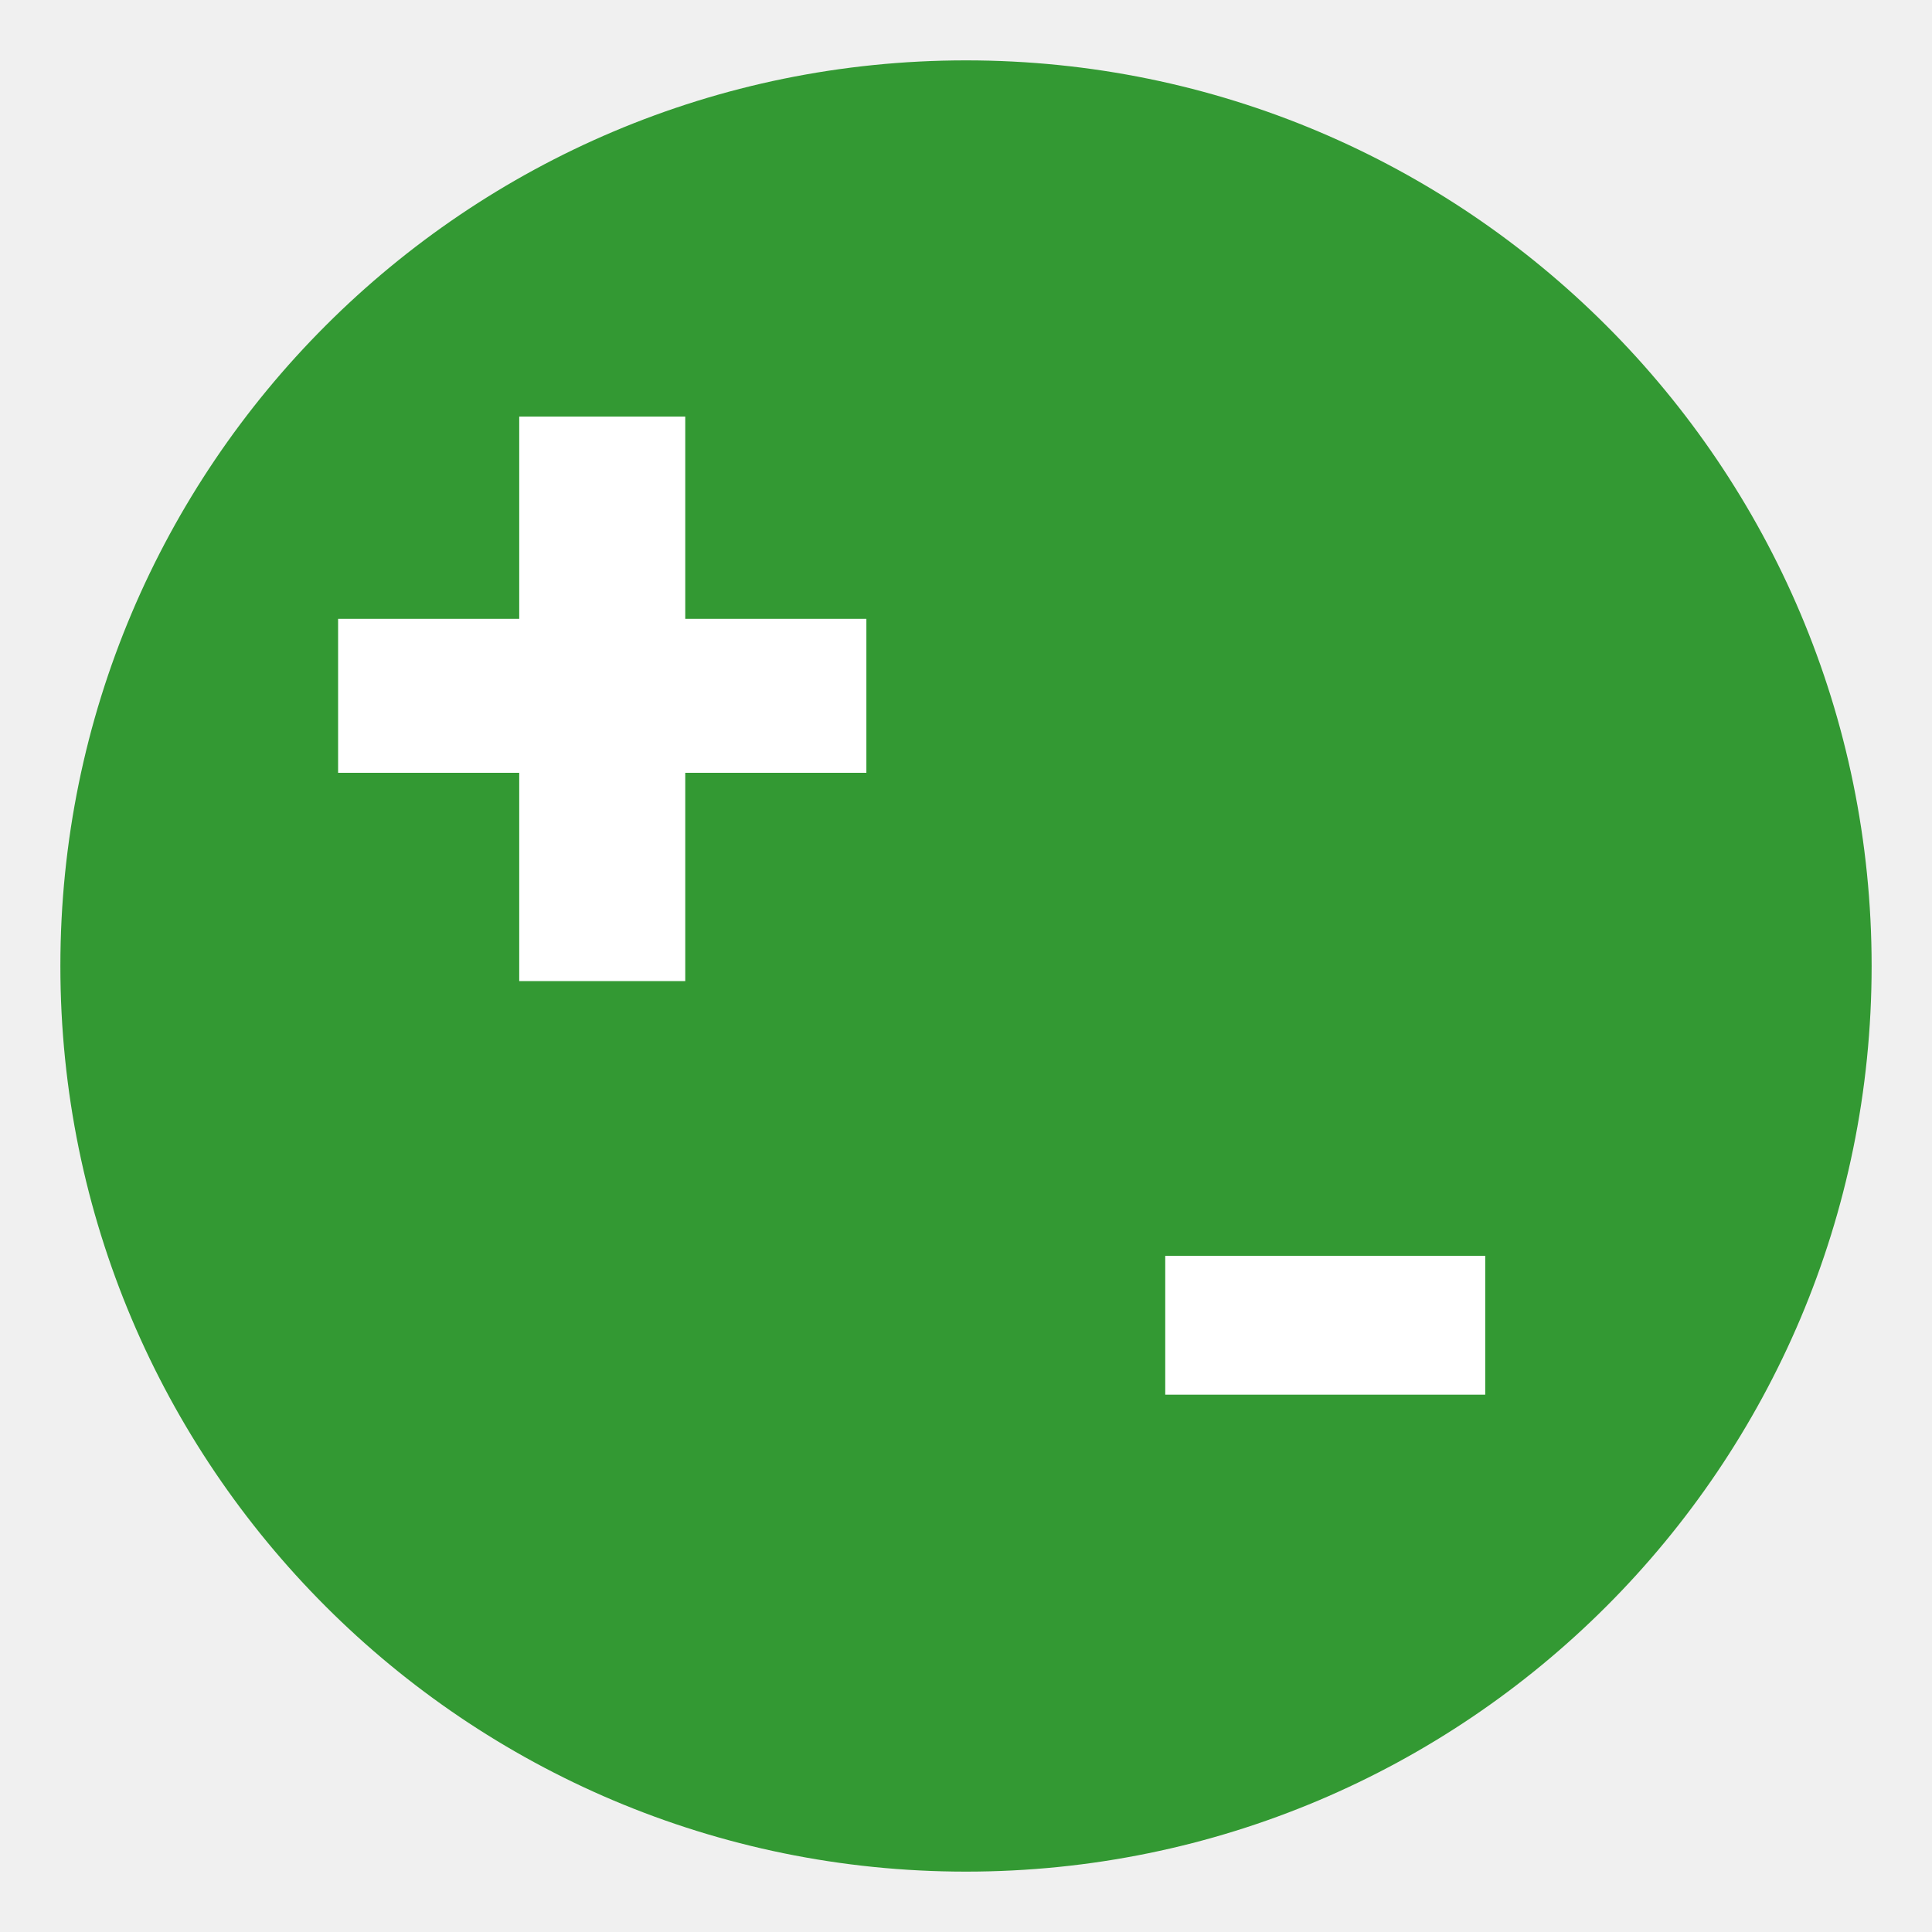
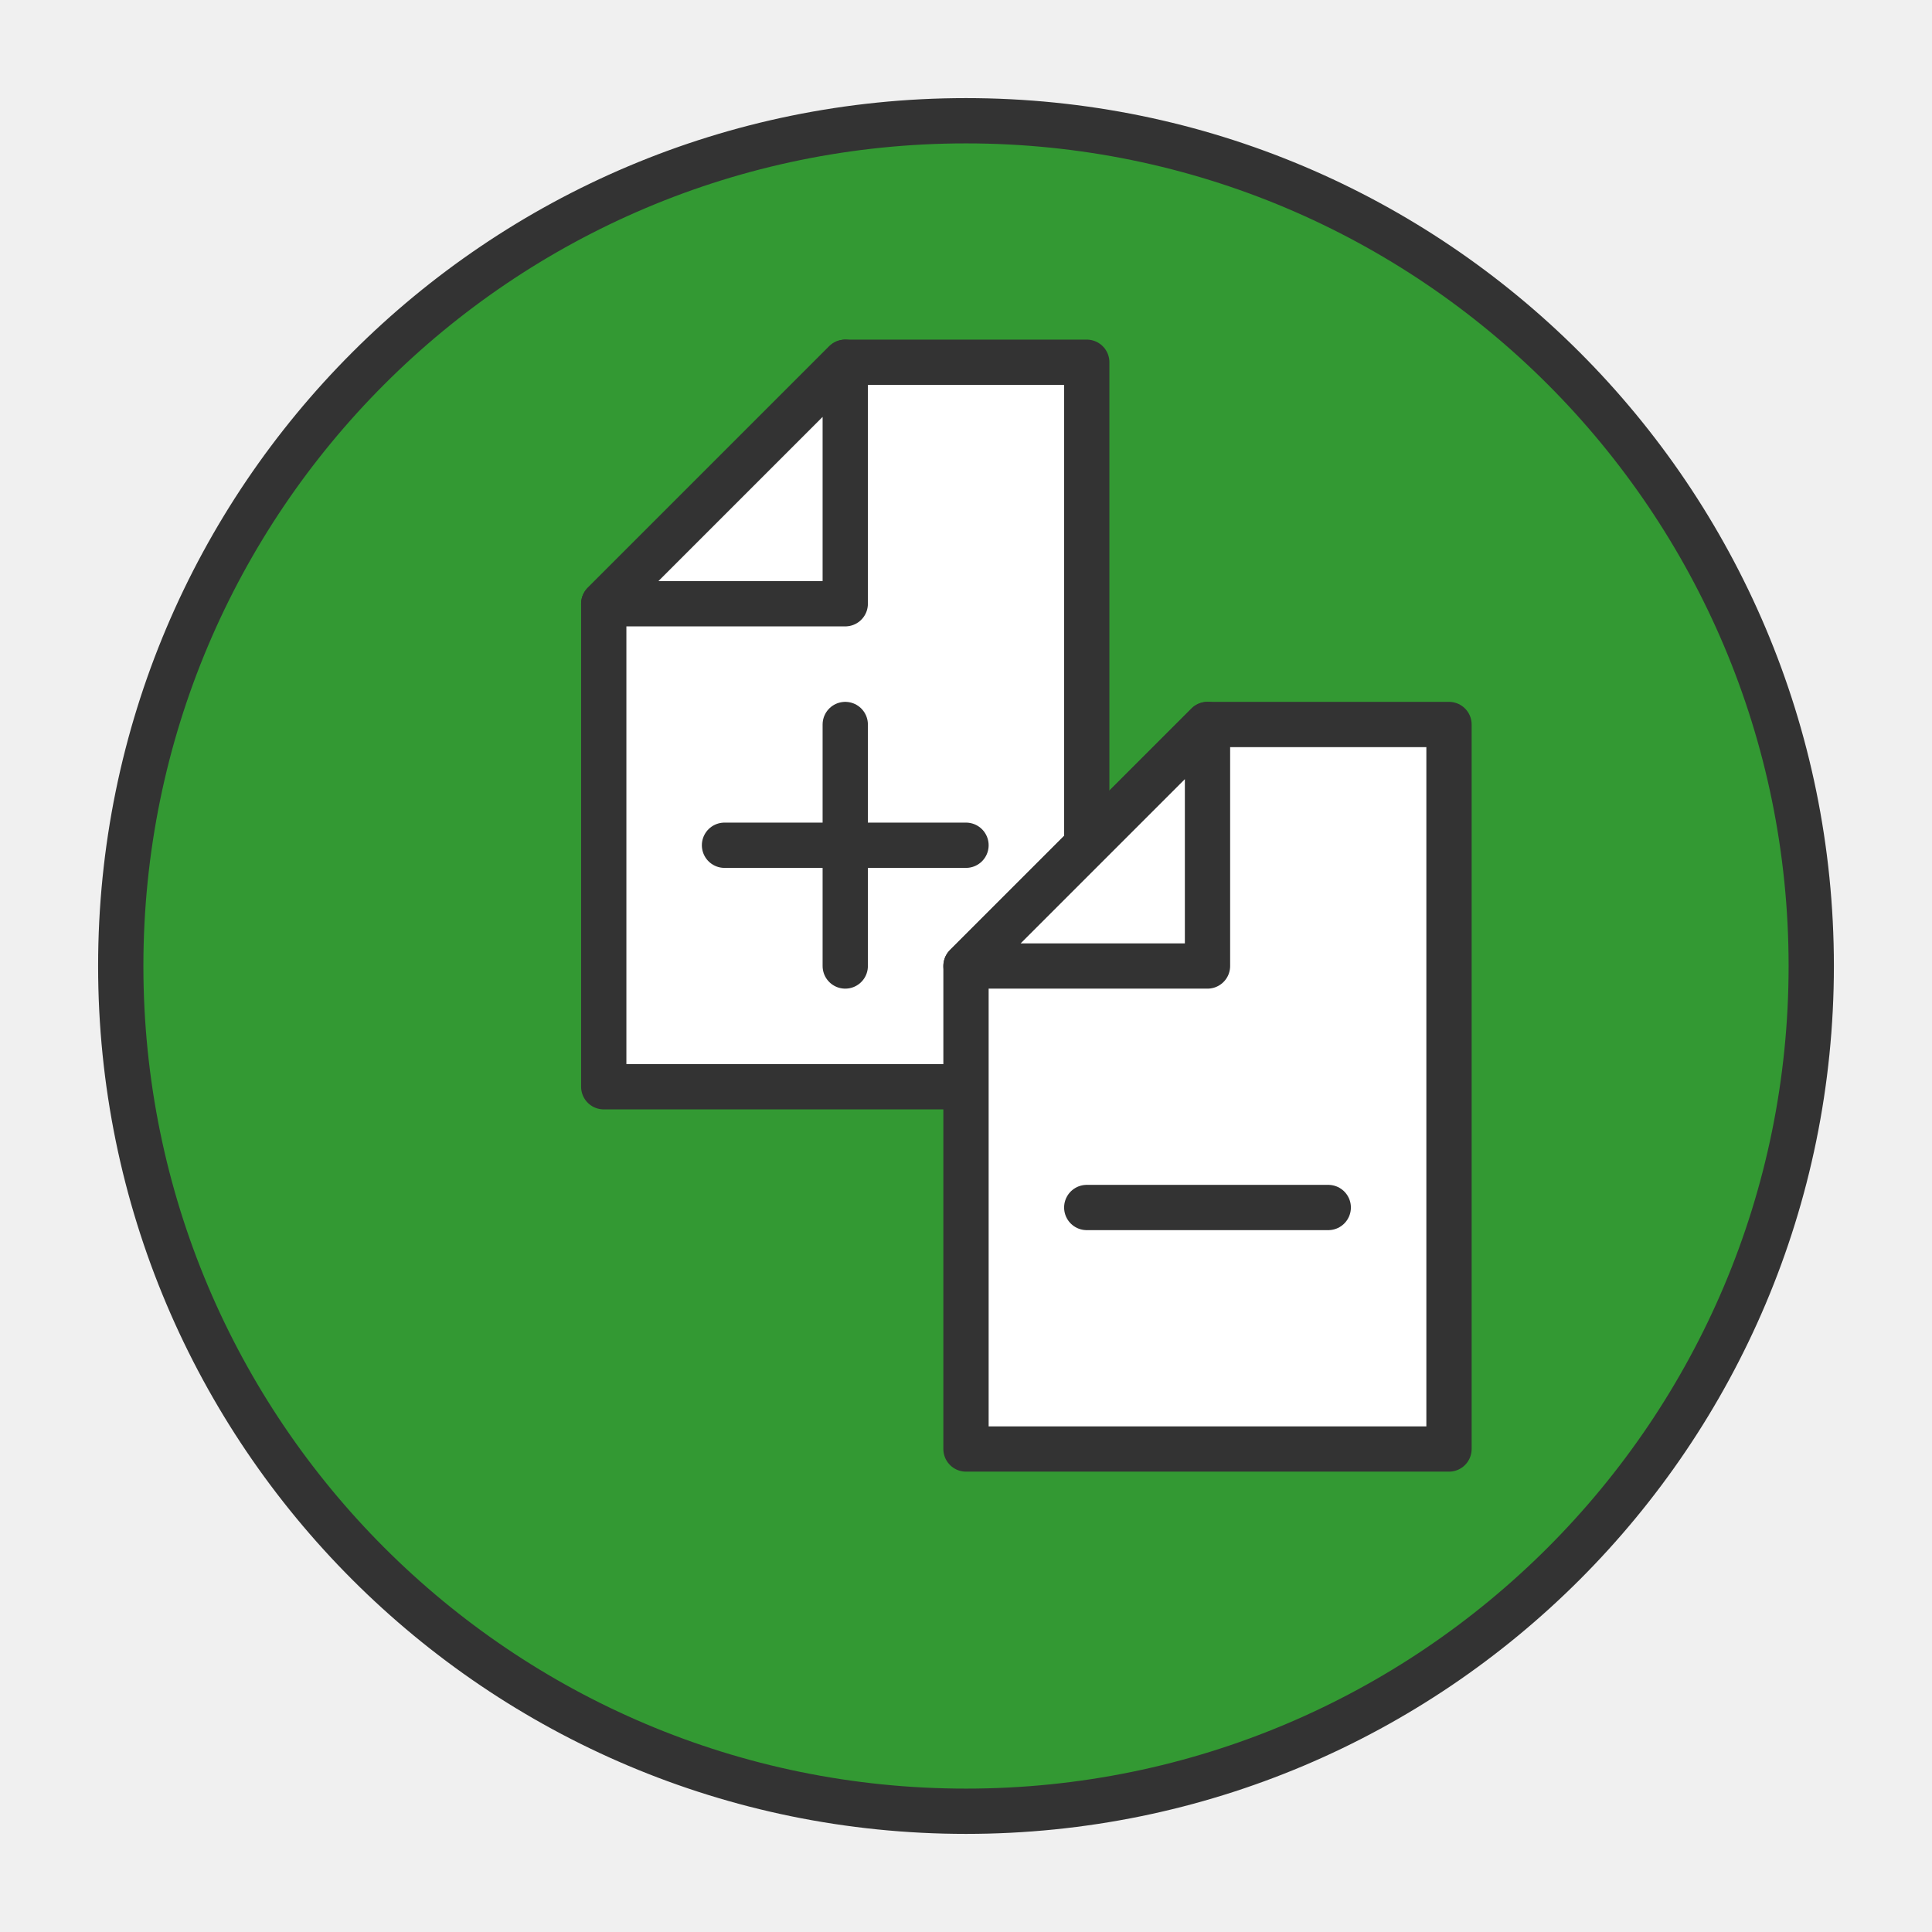
<svg xmlns="http://www.w3.org/2000/svg" viewBox="0 0 64 64">
  <style type="text/css">
- .st0{fill:#393;}
- .st1{fill:#fff;}
+ *{stroke:#333;stroke-width:1.5;stroke-linecap:round;stroke-linejoin:round;}
</style>
-   <circle class="st0" cx="32" cy="32" r="30" />
-   <path class="st1" d="M49.1,46.2H38.6v-4.6h10.6V46.2z" />
-   <path class="st1" d="M22.7,20.5h6v5.1h-6v6.9h-5.5v-6.9h-6v-5.1h6v-6.7h5.5V20.5z" />
+   <circle fill="#393" cx="32" cy="32" r="28" />
+   <polygon fill="#fff" points="20,20 28,12 36,12 36,36 20,36 " />
+   <polygon fill="#fff" points="28,20 28,12 20,20 " />
+   <polygon fill="#fff" points="32,32 40,24 48,24 48,48 32,48 " />
+   <polygon fill="#fff" points="40,32 40,24 32,32 " />
+   <line x1="28" y1="24" x2="28" y2="32" />
+   <line x1="24" y1="28" x2="32" y2="28" />
+   <line x1="36" y1="40" x2="44" y2="40" />
</svg>
